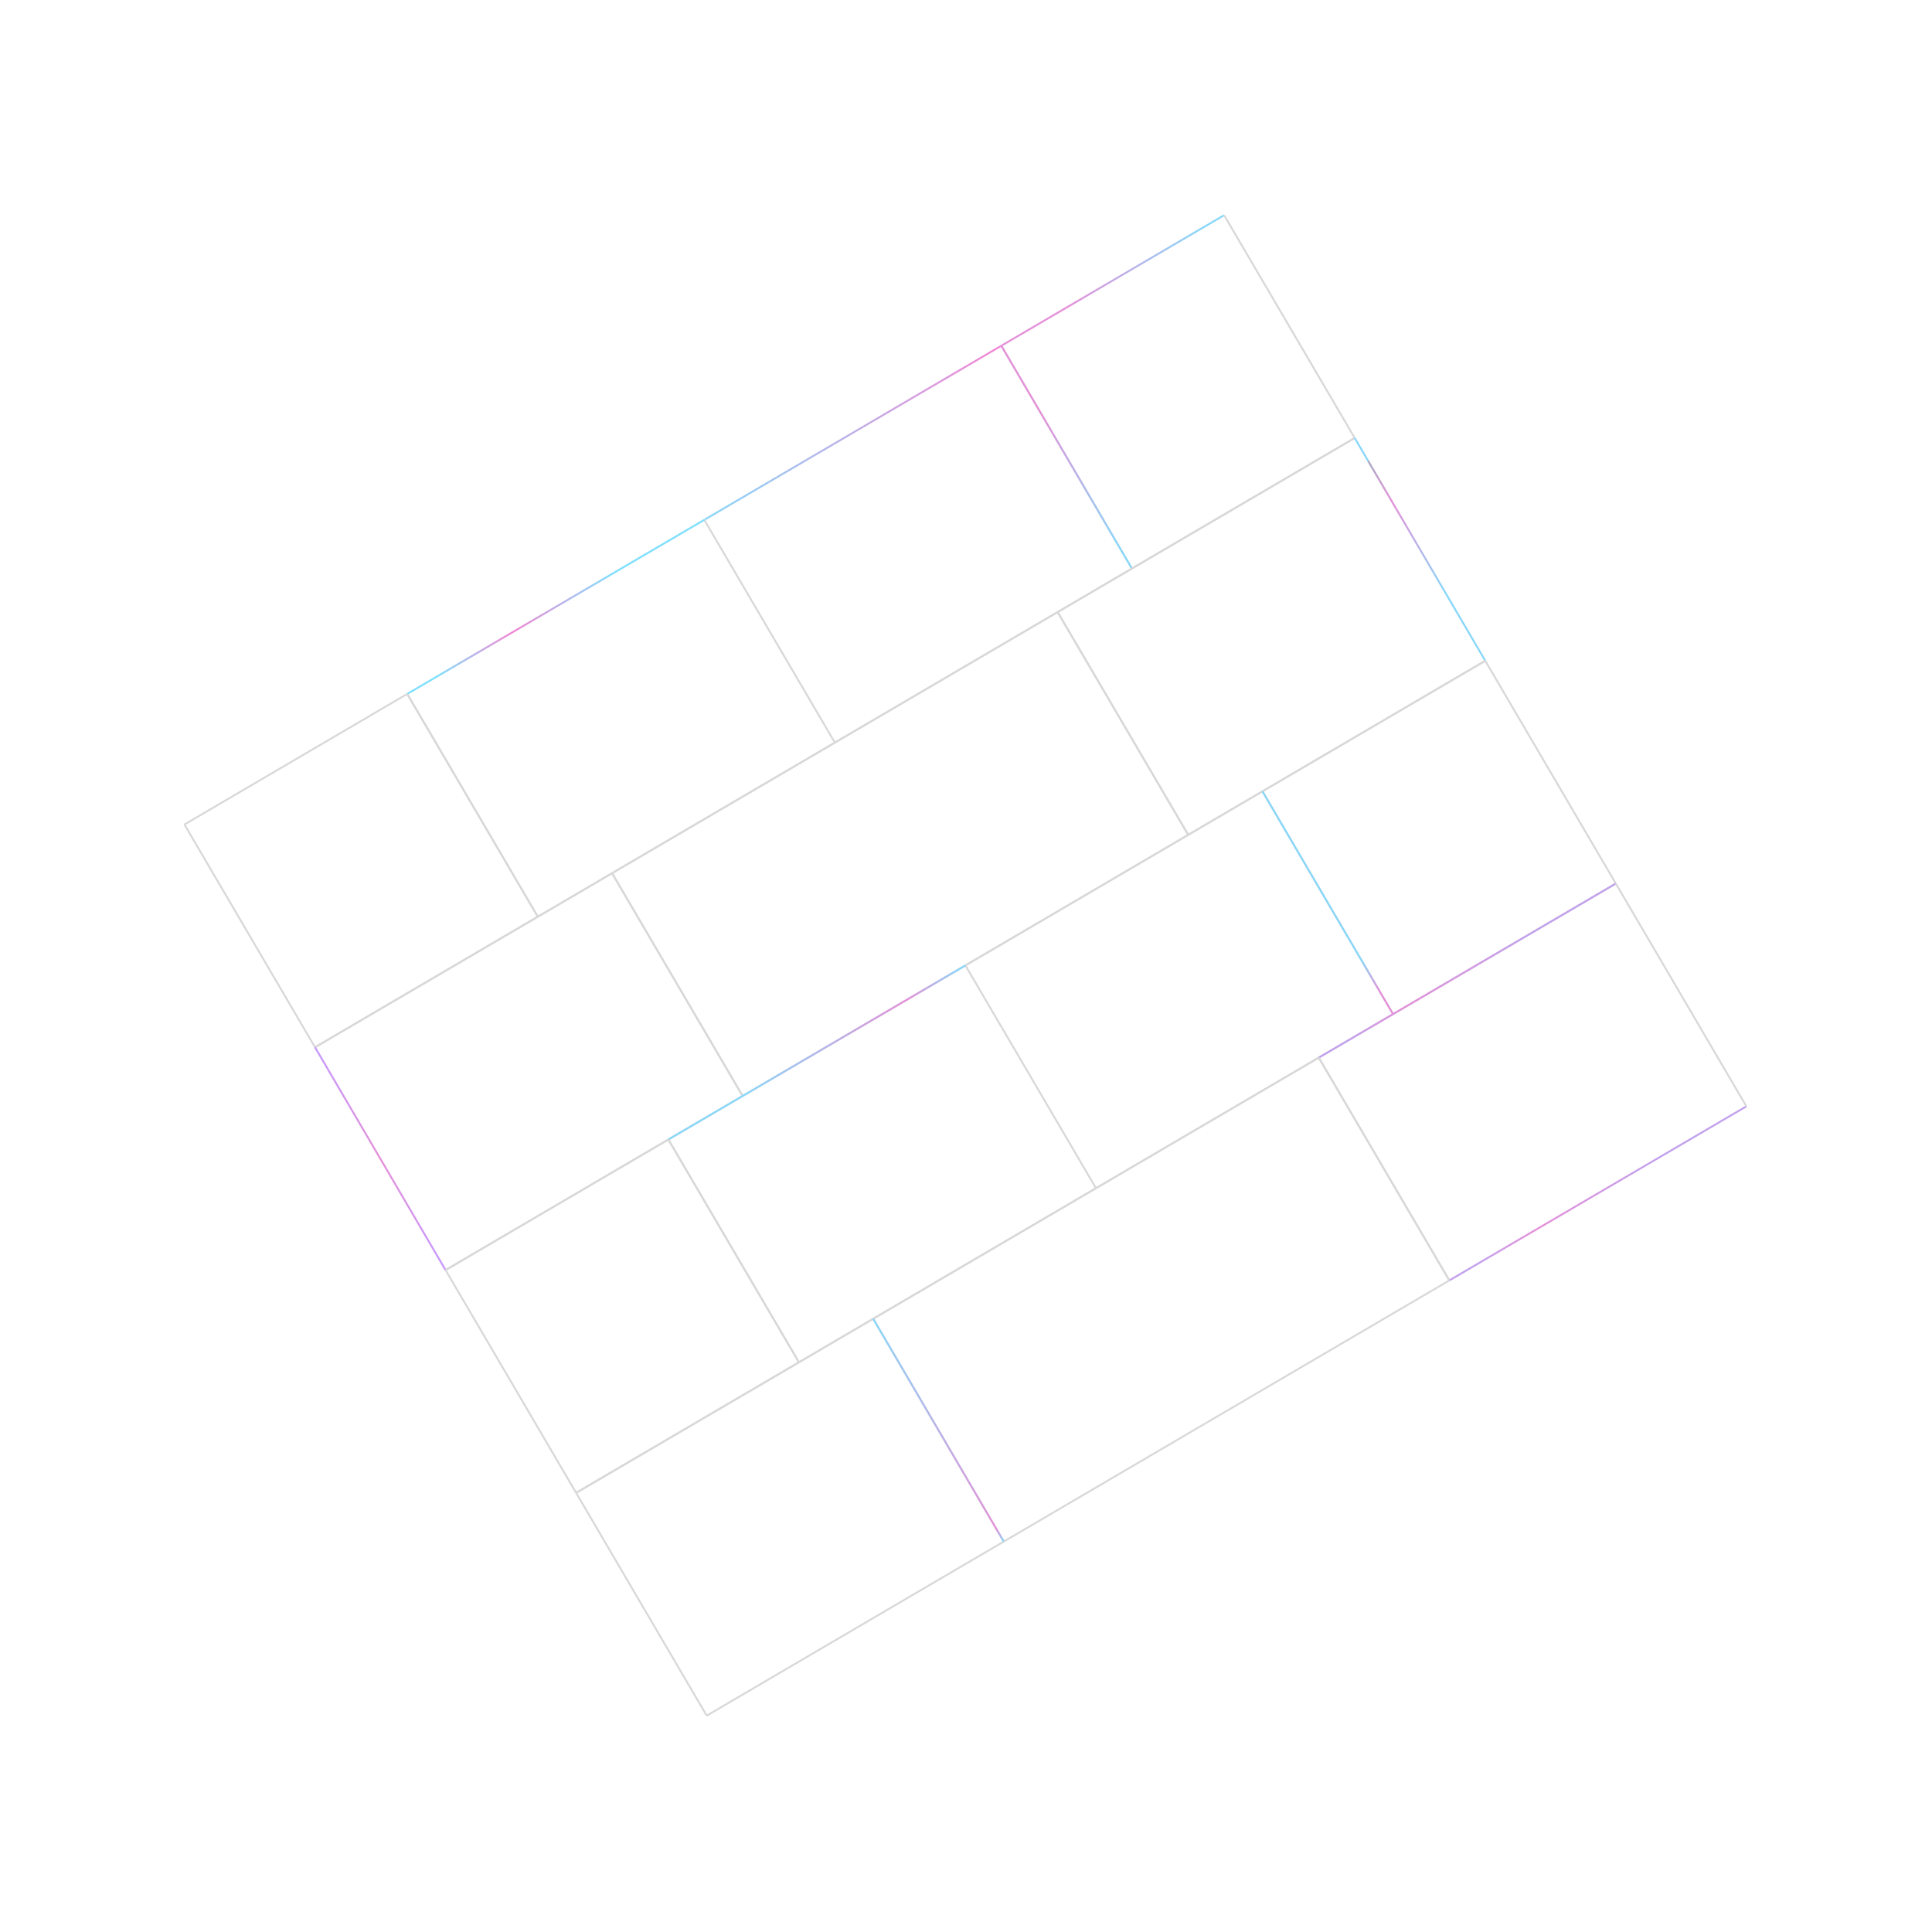
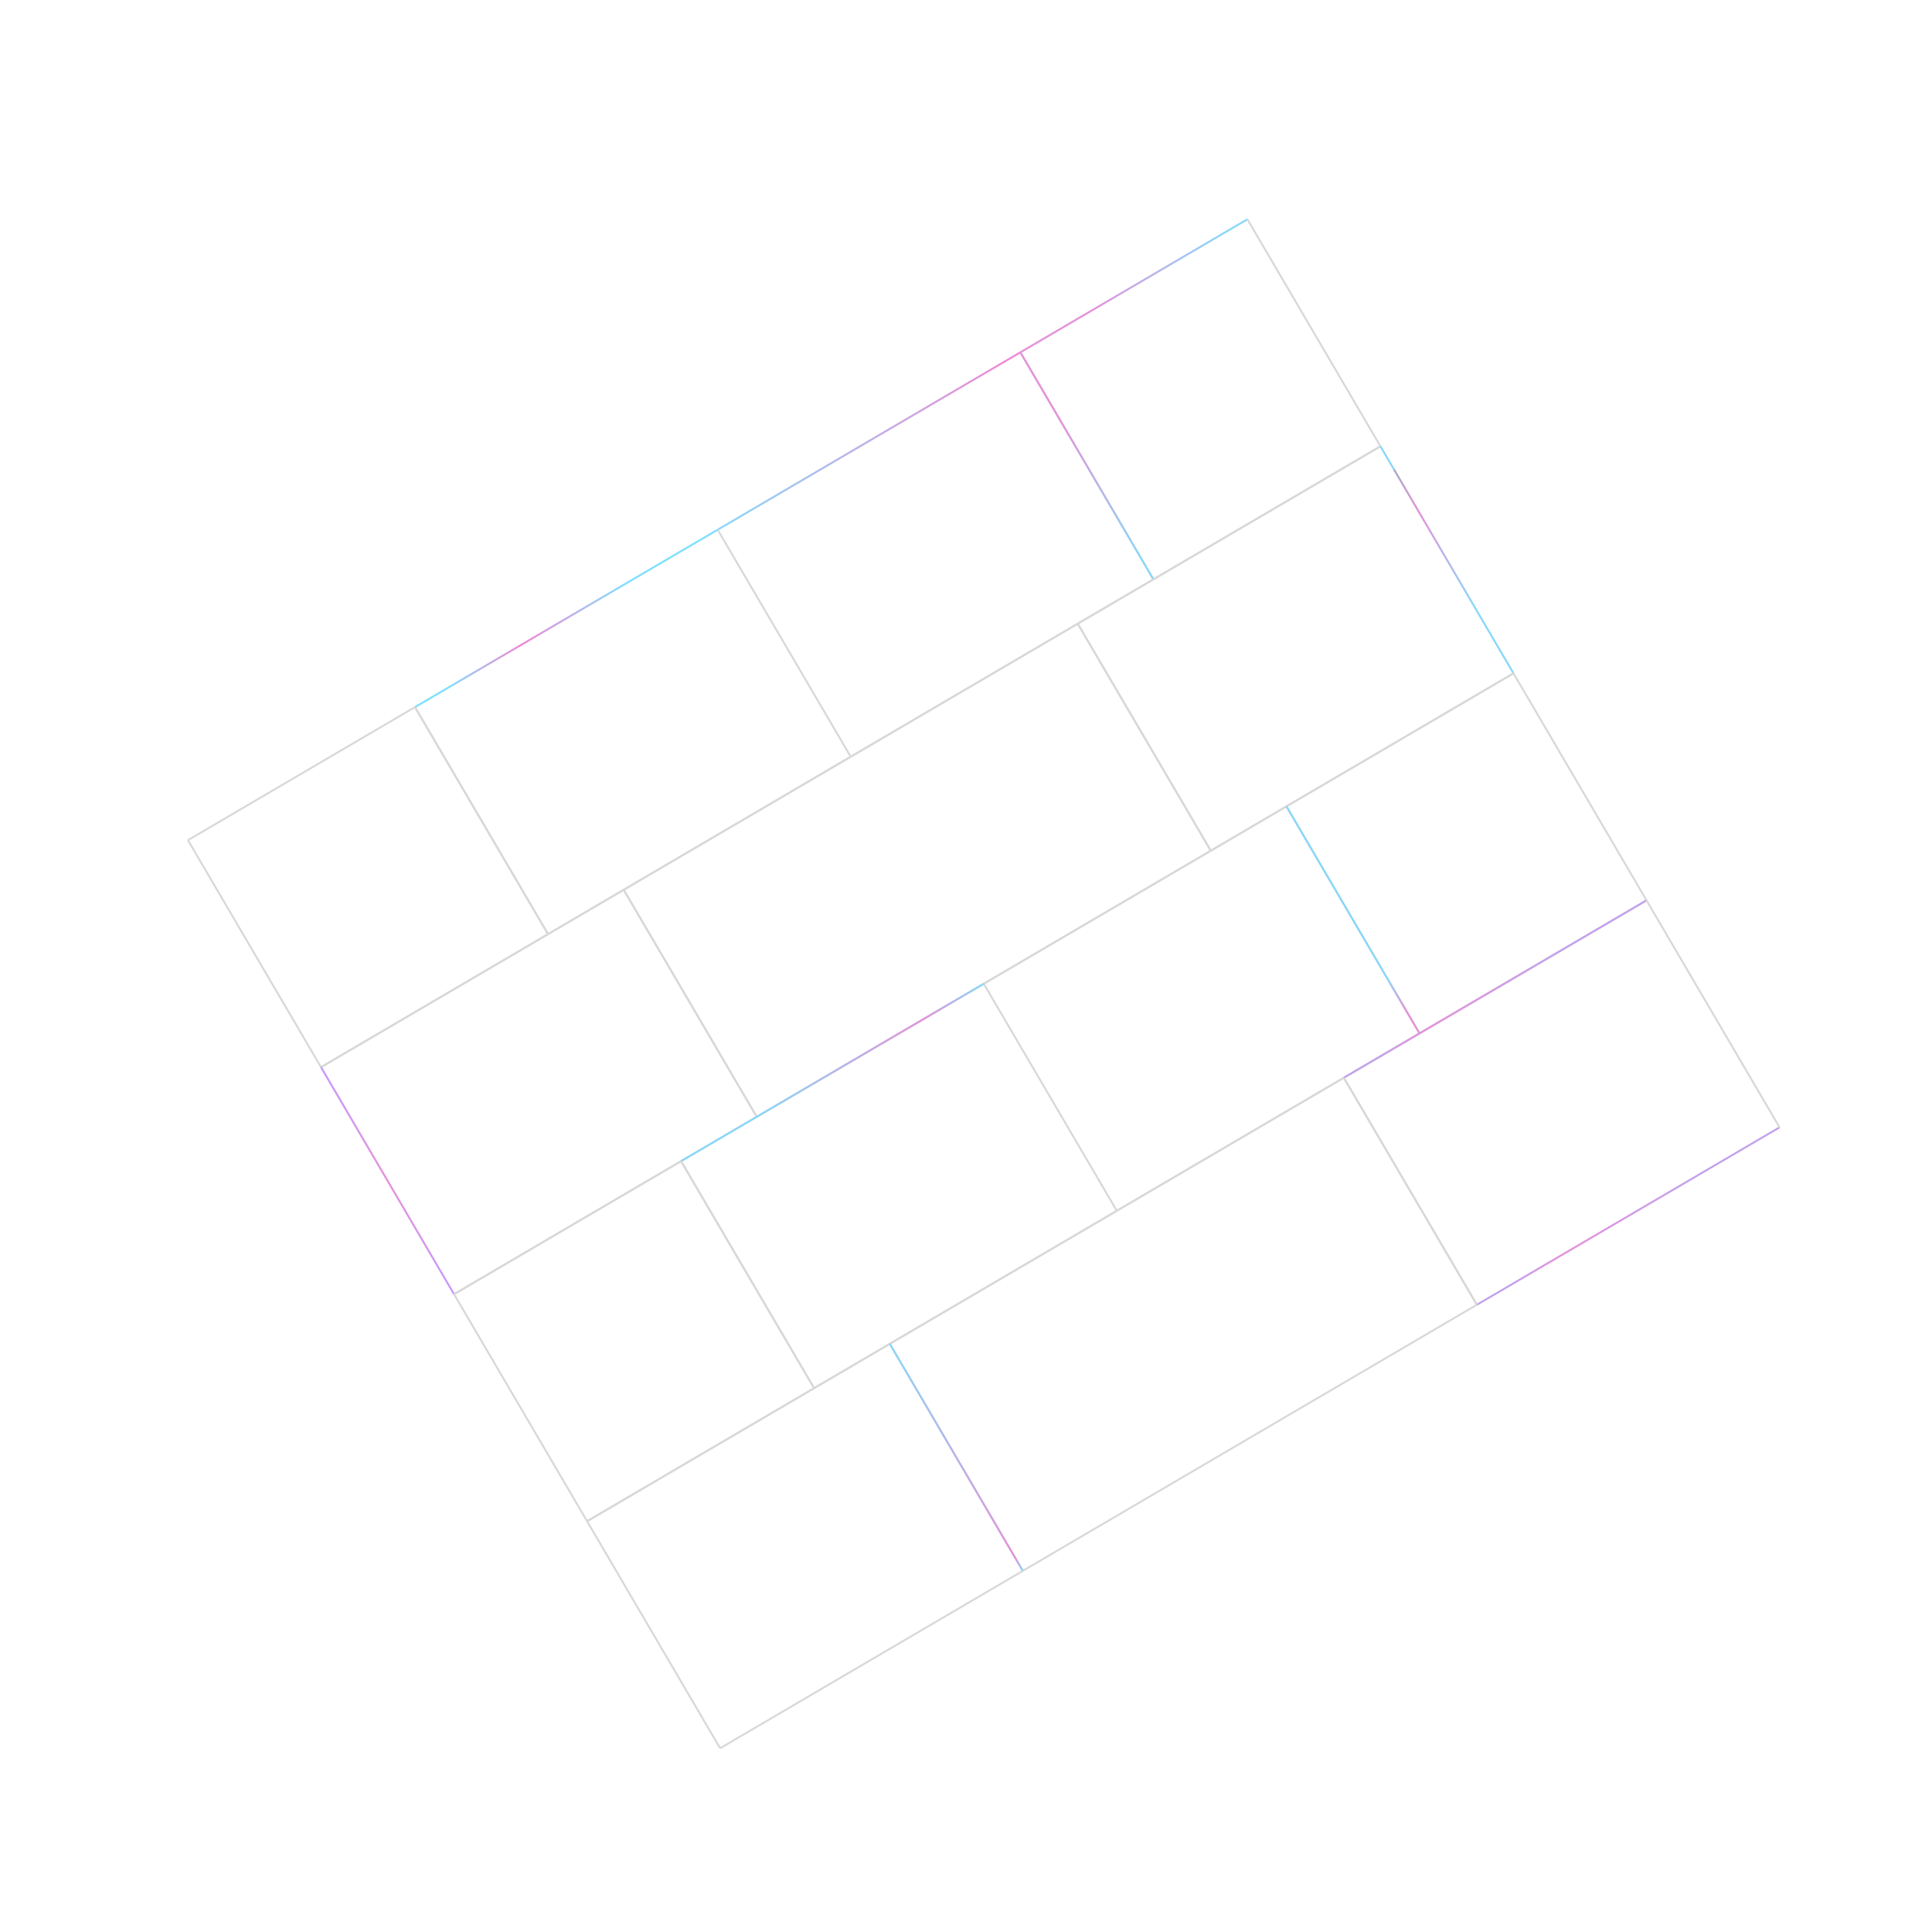
- <svg xmlns="http://www.w3.org/2000/svg" width="1019" height="1019" viewBox="0 0 1019 1019" fill="none">
+ <svg xmlns="http://www.w3.org/2000/svg" width="1019" height="1019" viewBox="0 0 1000 1000" fill="none">
  <g opacity="0.5">
    <path d="M714.508 231.002L597.002 299.867" stroke="#B2B2B2" />
    <path d="M645.644 113.497L528.138 182.361" stroke="url(#paint0_linear_15_2063)" />
    <path d="M597.002 299.867L528.138 182.361" stroke="#B2B2B2" />
    <path d="M714.508 231.002L645.644 113.497" stroke="#B2B2B2" />
    <path d="M597.002 299.867L440.328 391.686" stroke="#B2B2B2" />
    <path d="M528.138 182.361L371.463 274.18" stroke="url(#paint1_linear_15_2063)" />
    <path d="M440.328 391.686L371.463 274.18" stroke="#B2B2B2" />
    <path d="M597.002 299.867L528.138 182.361" stroke="url(#paint2_linear_15_2063)" />
    <path d="M97.283 434.864L214.789 366" stroke="#B2B2B2" />
    <path d="M166.147 552.37L283.653 483.506" stroke="#B2B2B2" />
    <path d="M214.789 366L283.653 483.506" stroke="#B2B2B2" />
    <path d="M97.283 434.864L166.147 552.37" stroke="#B2B2B2" />
    <path d="M214.789 366L371.463 274.181" stroke="url(#paint3_linear_15_2063)" />
    <path d="M283.653 483.505L440.328 391.686" stroke="#B2B2B2" />
    <path d="M214.789 366L283.653 483.506" stroke="#B2B2B2" />
    <path d="M440.327 391.686L557.833 322.822" stroke="#B2B2B2" />
    <path d="M509.192 509.192L626.698 440.328" stroke="#B2B2B2" />
    <path d="M557.833 322.822L626.698 440.328" stroke="#B2B2B2" />
    <path d="M557.833 322.822L714.508 231.003" stroke="#B2B2B2" />
    <path d="M626.698 440.328L783.372 348.509" stroke="#B2B2B2" />
    <path d="M714.508 231.002L783.372 348.508" stroke="url(#paint4_linear_15_2063)" />
    <path d="M557.833 322.822L626.698 440.328" stroke="#B2B2B2" />
    <path d="M509.192 509.192L391.686 578.056" stroke="#B2B2B2" />
    <path d="M440.328 391.686L322.822 460.55" stroke="#B2B2B2" />
    <path d="M391.687 578.056L322.822 460.551" stroke="#B2B2B2" />
    <path d="M391.686 578.056L235.012 669.876" stroke="#B2B2B2" />
    <path d="M322.822 460.55L166.147 552.37" stroke="#B2B2B2" />
    <path d="M235.012 669.876L166.148 552.37" stroke="url(#paint5_linear_15_2063)" />
    <path d="M391.686 578.056L322.822 460.551" stroke="#B2B2B2" />
    <path d="M852.234 466.014L734.728 534.879" stroke="#B2B2B2" />
    <path d="M783.37 348.508L665.864 417.373" stroke="#B2B2B2" />
    <path d="M734.729 534.879L665.864 417.373" stroke="#B2B2B2" />
    <path d="M852.234 466.014L783.37 348.508" stroke="#B2B2B2" />
    <path d="M734.728 534.879L578.054 626.698" stroke="#B2B2B2" />
    <path d="M665.864 417.373L509.189 509.192" stroke="#B2B2B2" />
    <path d="M578.054 626.698L509.189 509.192" stroke="#B2B2B2" />
    <path d="M734.728 534.879L665.864 417.373" stroke="url(#paint6_linear_15_2063)" />
    <path d="M235.009 669.875L352.515 601.011" stroke="#B2B2B2" />
    <path d="M303.874 787.381L421.379 718.517" stroke="#B2B2B2" />
    <path d="M352.515 601.011L421.379 718.517" stroke="#B2B2B2" />
    <path d="M235.009 669.875L303.873 787.381" stroke="#B2B2B2" />
    <path d="M352.515 601.011L509.19 509.192" stroke="url(#paint7_linear_15_2063)" />
    <path d="M421.38 718.517L578.054 626.697" stroke="#B2B2B2" />
    <path d="M352.515 601.011L421.38 718.517" stroke="#B2B2B2" />
    <path d="M578.054 626.698L695.56 557.833" stroke="#B2B2B2" />
    <path d="M646.918 744.203L764.424 675.339" stroke="#B2B2B2" />
    <path d="M695.56 557.833L764.424 675.339" stroke="#B2B2B2" />
    <path d="M695.56 557.833L852.234 466.014" stroke="url(#paint8_linear_15_2063)" />
    <path d="M764.424 675.339L921.099 583.52" stroke="url(#paint9_linear_15_2063)" />
    <path d="M852.234 466.014L921.098 583.52" stroke="#B2B2B2" />
    <path d="M695.56 557.833L764.424 675.339" stroke="#B2B2B2" />
    <path d="M646.918 744.203L529.412 813.068" stroke="#B2B2B2" />
    <path d="M578.054 626.698L460.548 695.562" stroke="#B2B2B2" />
    <path d="M529.412 813.068L460.548 695.562" stroke="#B2B2B2" />
    <path d="M529.412 813.068L372.738 904.887" stroke="#B2B2B2" />
    <path d="M460.548 695.562L303.873 787.381" stroke="#B2B2B2" />
    <path d="M372.738 904.887L303.873 787.381" stroke="#B2B2B2" />
    <path d="M529.412 813.068L460.548 695.562" stroke="url(#paint10_linear_15_2063)" />
  </g>
  <defs>
    <linearGradient id="paint0_linear_15_2063" x1="621.652" y1="107.235" x2="562.83" y2="160.097" gradientUnits="userSpaceOnUse">
      <stop stop-color="#13B0F5" />
      <stop offset="1" stop-color="#CA24B4" />
    </linearGradient>
    <linearGradient id="paint1_linear_15_2063" x1="527.722" y1="183.954" x2="427.61" y2="316.566" gradientUnits="userSpaceOnUse">
      <stop stop-color="#E70FAA" />
      <stop offset="1" stop-color="#13B0F5" />
    </linearGradient>
    <linearGradient id="paint2_linear_15_2063" x1="603.264" y1="275.875" x2="550.402" y2="217.053" gradientUnits="userSpaceOnUse">
      <stop stop-color="#13B0F5" />
      <stop offset="1" stop-color="#CA24B4" />
    </linearGradient>
    <linearGradient id="paint3_linear_15_2063" x1="246.778" y1="374.349" x2="325.207" y2="303.866" gradientUnits="userSpaceOnUse">
      <stop stop-color="#00C0FD" />
      <stop offset="0.422" stop-color="#E70FAA" />
      <stop offset="1" stop-color="#00C0FD" />
    </linearGradient>
    <linearGradient id="paint4_linear_15_2063" x1="708.246" y1="254.994" x2="761.108" y2="313.816" gradientUnits="userSpaceOnUse">
      <stop stop-color="#13B0F5" />
      <stop offset="0" stop-color="#505685" />
      <stop offset="0.318" stop-color="#CA24B4" />
      <stop offset="1" stop-color="#13B0F5" />
    </linearGradient>
    <linearGradient id="paint5_linear_15_2063" x1="235.012" y1="669.876" x2="134.427" y2="594.956" gradientUnits="userSpaceOnUse">
      <stop stop-color="#8E34FF" />
      <stop offset="0.495" stop-color="#CA24B4" />
      <stop offset="1" stop-color="#8E34FF" />
    </linearGradient>
    <linearGradient id="paint6_linear_15_2063" x1="740.99" y1="510.887" x2="688.128" y2="452.065" gradientUnits="userSpaceOnUse">
      <stop stop-color="#CA24B4" />
      <stop offset="0.234" stop-color="#13B0F5" />
    </linearGradient>
    <linearGradient id="paint7_linear_15_2063" x1="392.584" y1="577.866" x2="465.958" y2="479.805" gradientUnits="userSpaceOnUse">
      <stop stop-color="#13B0F5" />
      <stop offset="0.75" stop-color="#CA24B4" />
      <stop offset="1" stop-color="#13B0F5" />
    </linearGradient>
    <linearGradient id="paint8_linear_15_2063" x1="727.549" y1="566.182" x2="805.978" y2="495.699" gradientUnits="userSpaceOnUse">
      <stop stop-color="#8643DC" />
      <stop offset="0" stop-color="#8643DC" />
      <stop offset="0.318" stop-color="#CA24B4" />
      <stop offset="1" stop-color="#8643DC" />
    </linearGradient>
    <linearGradient id="paint9_linear_15_2063" x1="796.413" y1="683.688" x2="874.843" y2="613.205" gradientUnits="userSpaceOnUse">
      <stop stop-color="#8643DC" />
      <stop offset="0" stop-color="#8643DC" />
      <stop offset="0.318" stop-color="#CA24B4" />
      <stop offset="1" stop-color="#8643DC" />
    </linearGradient>
    <linearGradient id="paint10_linear_15_2063" x1="529.412" y1="813.068" x2="428.828" y2="738.148" gradientUnits="userSpaceOnUse">
      <stop stop-color="#13B0F5" />
      <stop offset="0.058" stop-color="#CA24B4" />
      <stop offset="1" stop-color="#13B0F5" />
    </linearGradient>
  </defs>
</svg>
